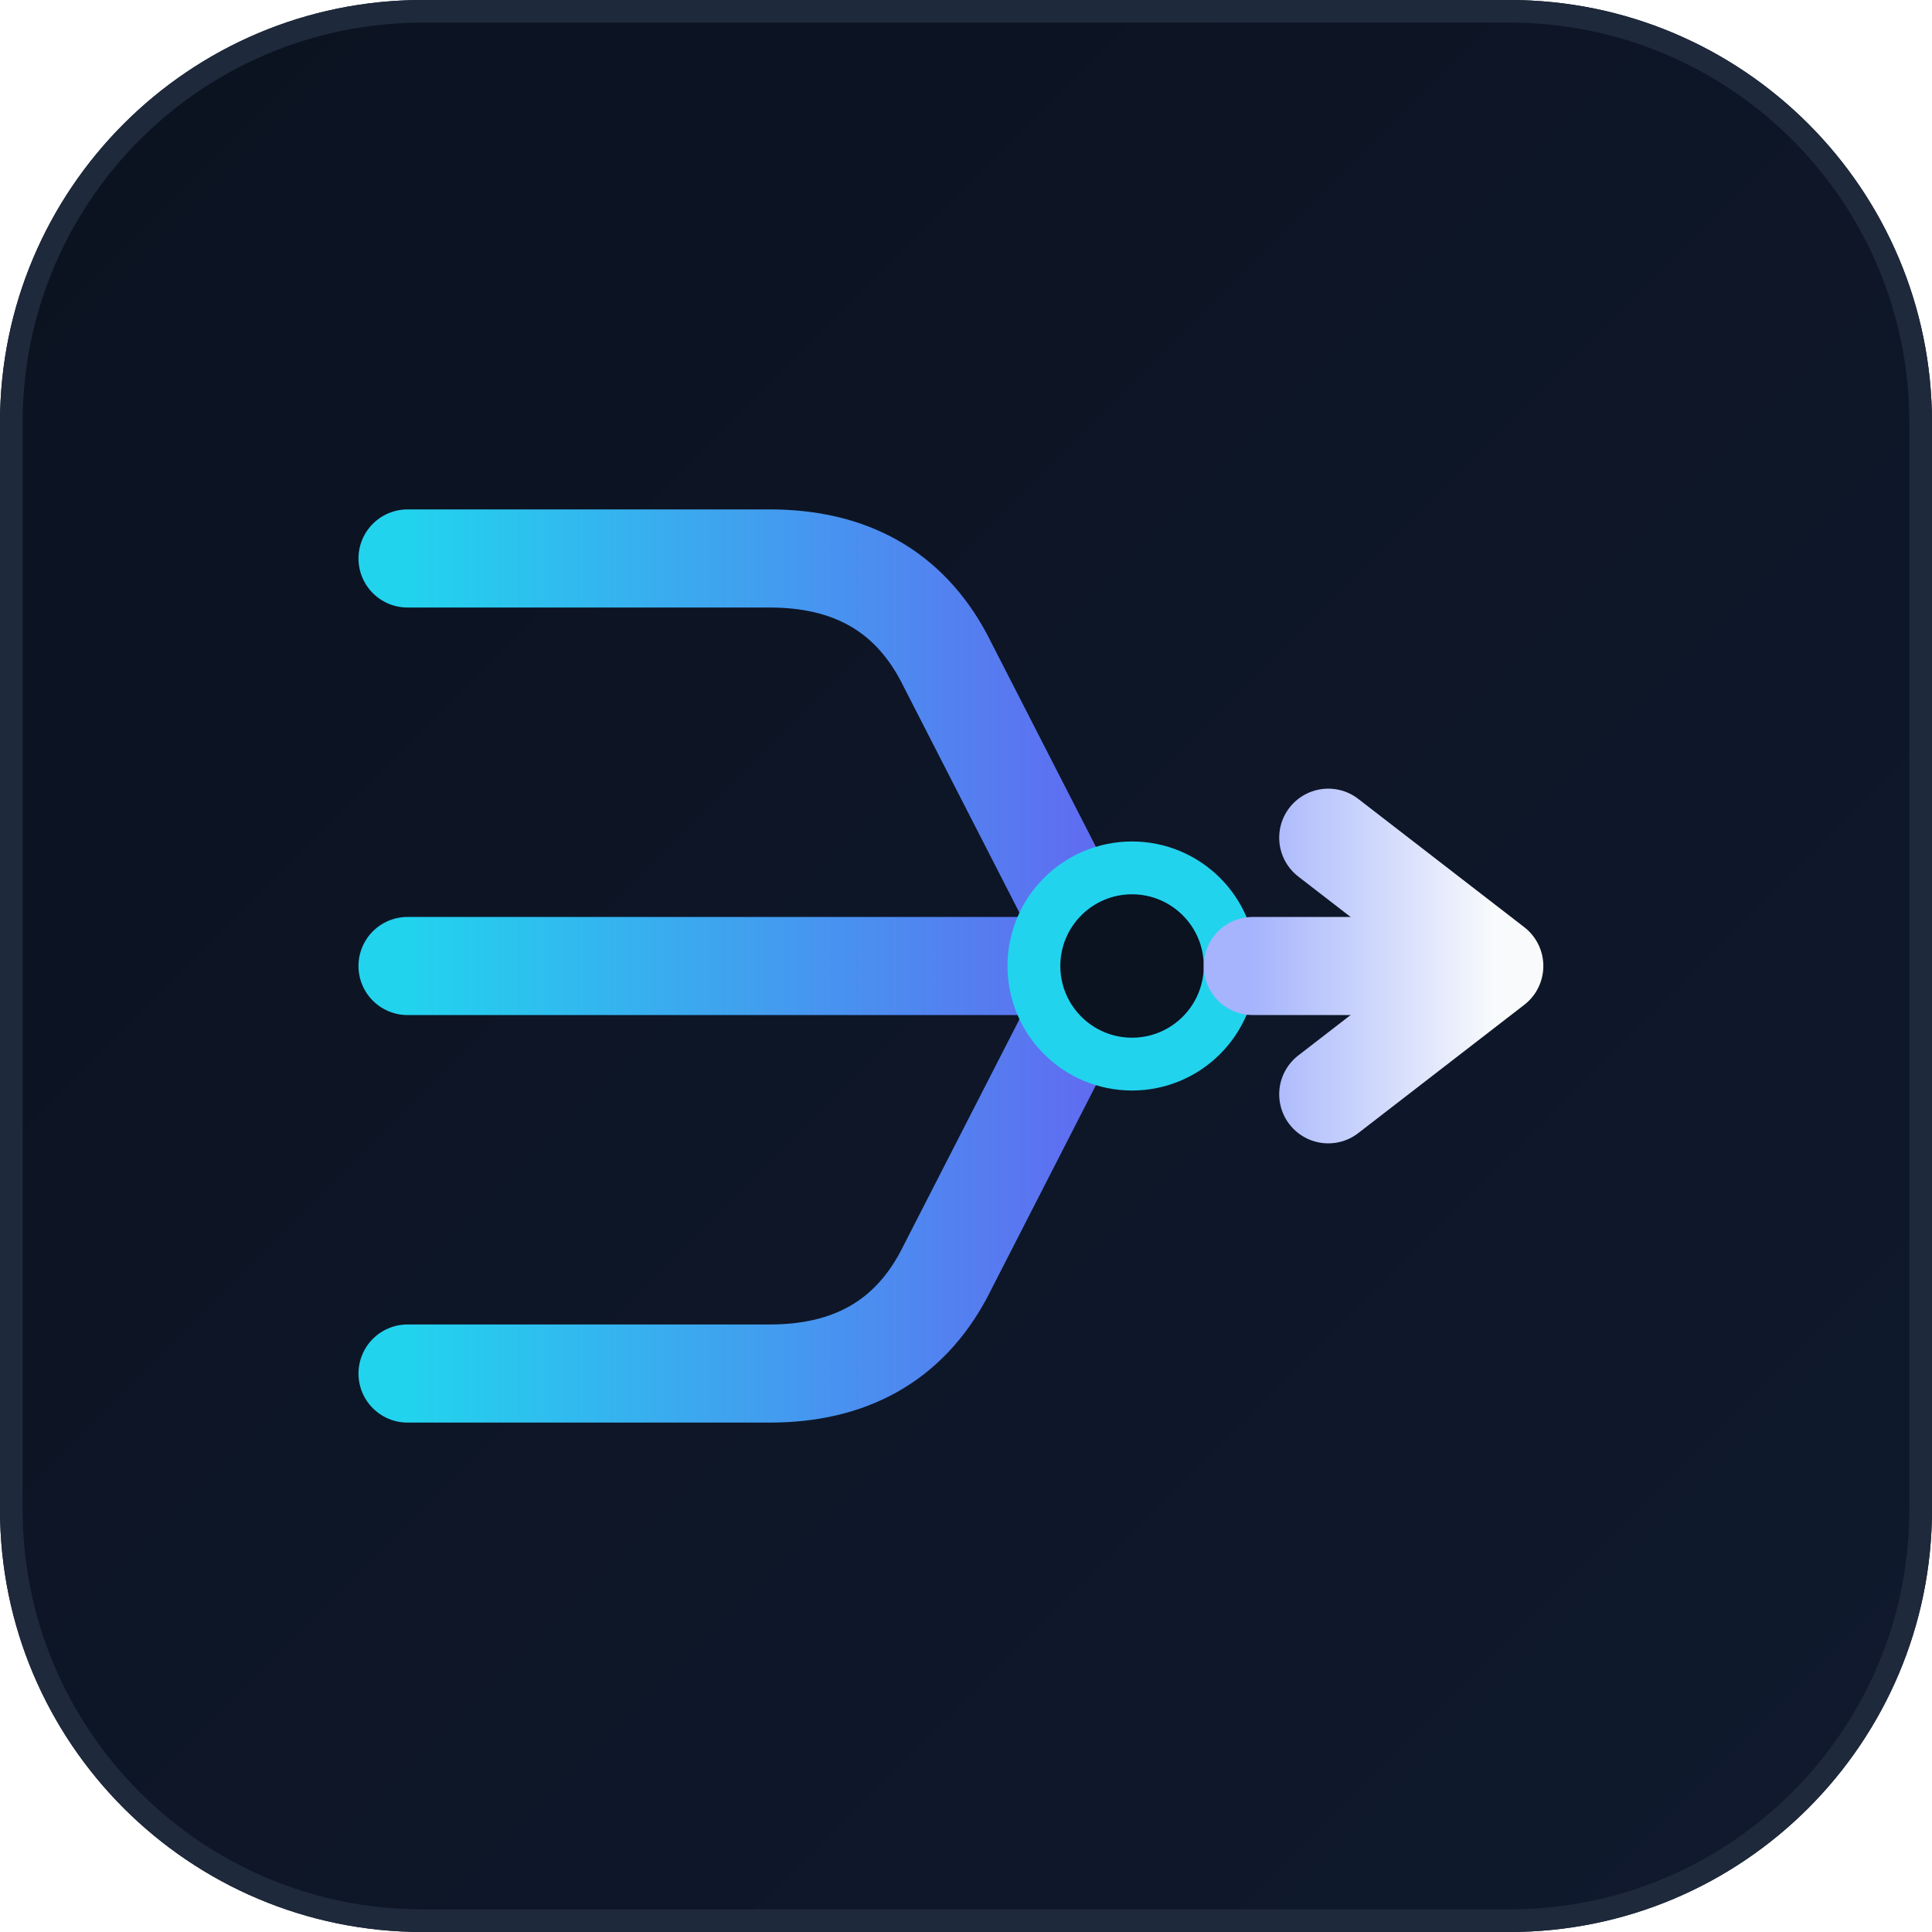
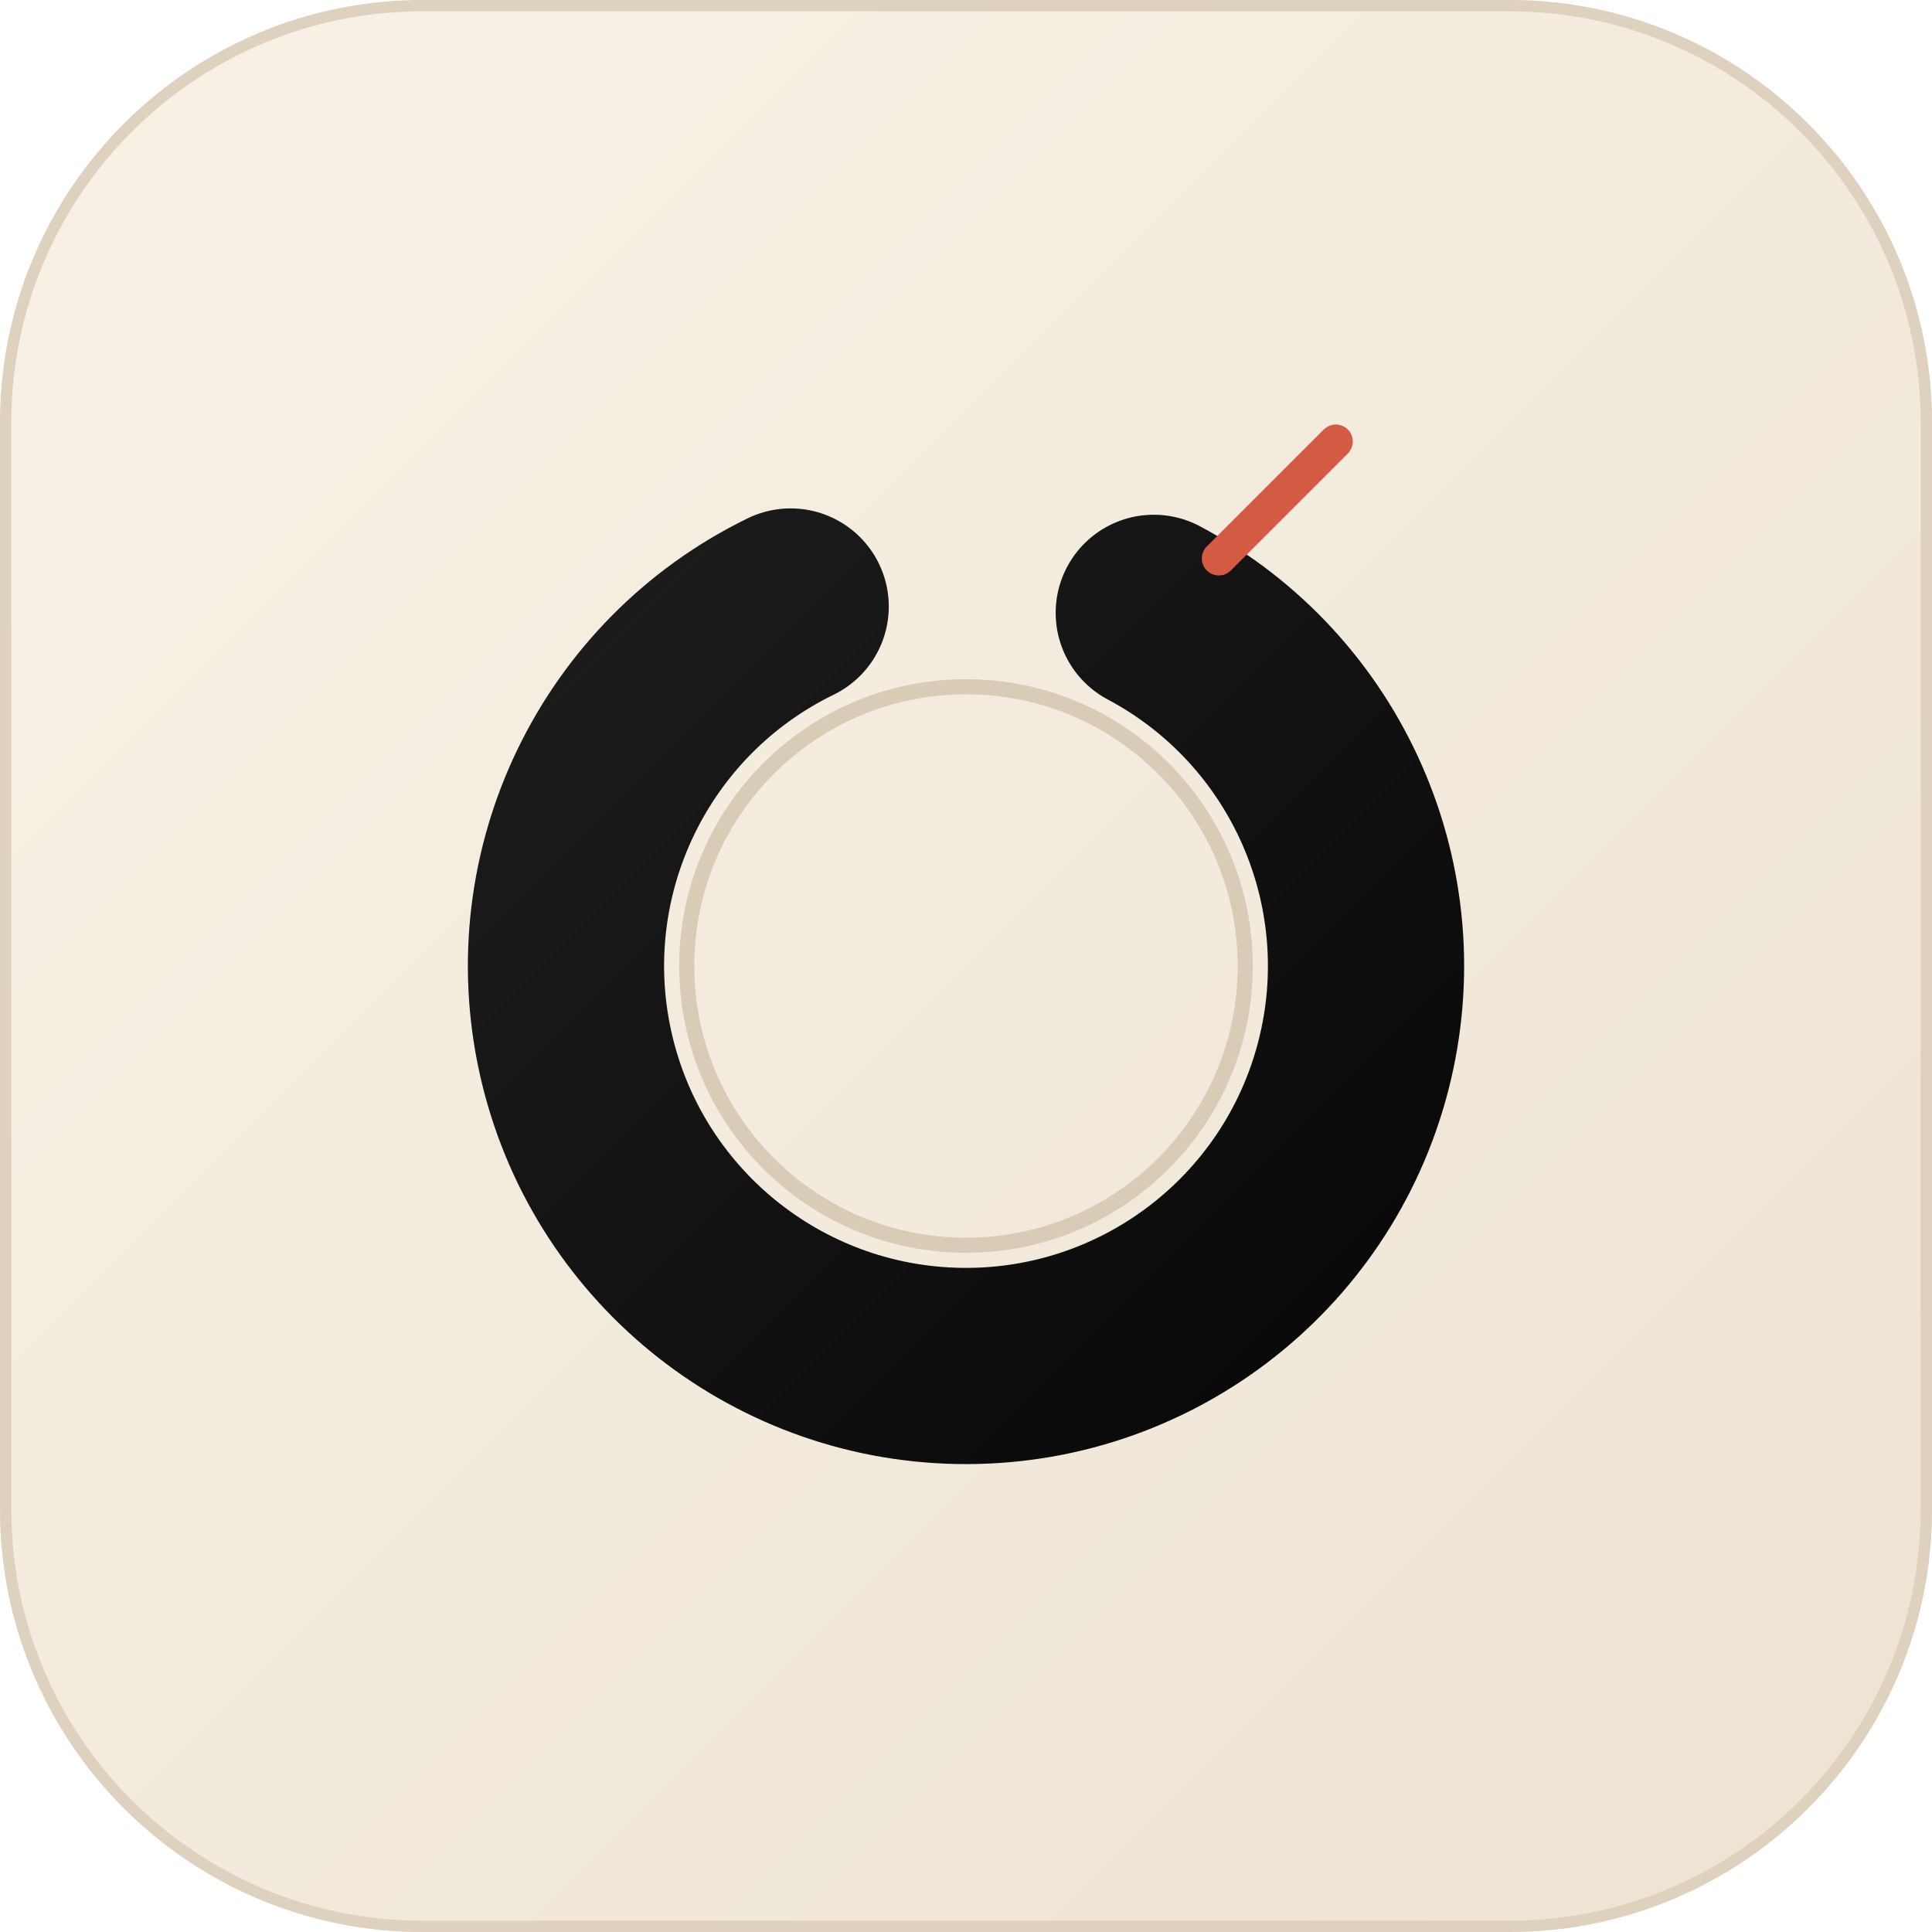
- <svg xmlns="http://www.w3.org/2000/svg" viewBox="0 0 256 256" width="256" height="256" role="img" aria-label="GatewayAI logo">
+ <svg xmlns="http://www.w3.org/2000/svg" viewBox="0 0 1024 1024" width="1024" height="1024" role="img" aria-label="Orveil AI Gateway">
  <defs>
-     <linearGradient id="bg" x1="0" y1="0" x2="1" y2="1">
-       <stop offset="0" stop-color="#0b1220" />
-       <stop offset="1" stop-color="#101a2e" />
+     <linearGradient id="ink" x1="300" y1="300" x2="720" y2="720" gradientUnits="userSpaceOnUse">
+       <stop offset="0" stop-color="#1C1C1C" />
+       <stop offset="1" stop-color="#090909" />
    </linearGradient>
-     <linearGradient id="flow" gradientUnits="userSpaceOnUse" x1="54" y1="128" x2="150" y2="128">
-       <stop offset="0" stop-color="#22d3ee" />
-       <stop offset="1" stop-color="#6366f1" />
-     </linearGradient>
-     <linearGradient id="out" gradientUnits="userSpaceOnUse" x1="166" y1="128" x2="198" y2="128">
-       <stop offset="0" stop-color="#a5b4fc" />
-       <stop offset="1" stop-color="#f8fafc" />
+     <linearGradient id="paper" x1="0" y1="0" x2="1" y2="1">
+       <stop offset="0" stop-color="#F8F2E7" />
+       <stop offset="1" stop-color="#EDE3D2" />
    </linearGradient>
  </defs>
-   <rect width="256" height="256" rx="56" fill="url(#bg)" />
-   <rect x="1.5" y="1.5" width="253" height="253" rx="54.5" fill="none" stroke="#1e293b" stroke-width="3" />
-   <g fill="none" stroke-linecap="round" stroke-linejoin="round">
-     <path d="M54 74 H102 Q118 74 125 87 L146 128" stroke="url(#flow)" stroke-width="13" />
-     <path d="M54 128 H146" stroke="url(#flow)" stroke-width="13" />
-     <path d="M54 182 H102 Q118 182 125 169 L146 128" stroke="url(#flow)" stroke-width="13" />
-     <circle cx="150" cy="128" r="13" fill="#0b1220" stroke="#22d3ee" stroke-width="7" />
-     <path d="M166 128 H186" stroke="url(#out)" stroke-width="13" />
-     <path d="M176 111 L198 128 L176 145" stroke="url(#out)" stroke-width="13" />
-   </g>
+   <rect width="1024" height="1024" rx="224" fill="url(#paper)" />
+   <rect x="3" y="3" width="1018" height="1018" rx="221" fill="none" stroke="#DED2BF" stroke-width="6" />
+   <path d="M 611.53 324.82 A 212 212 0 1 1 419.07 321.46" fill="none" stroke="url(#ink)" stroke-width="104" stroke-linecap="round" />
+   <circle cx="512" cy="512" r="148" fill="none" stroke="#D9CCB7" stroke-width="8" />
+   <path d="M 646 296 L 708 234" stroke="#D45B43" stroke-width="18" stroke-linecap="round" />
</svg>
